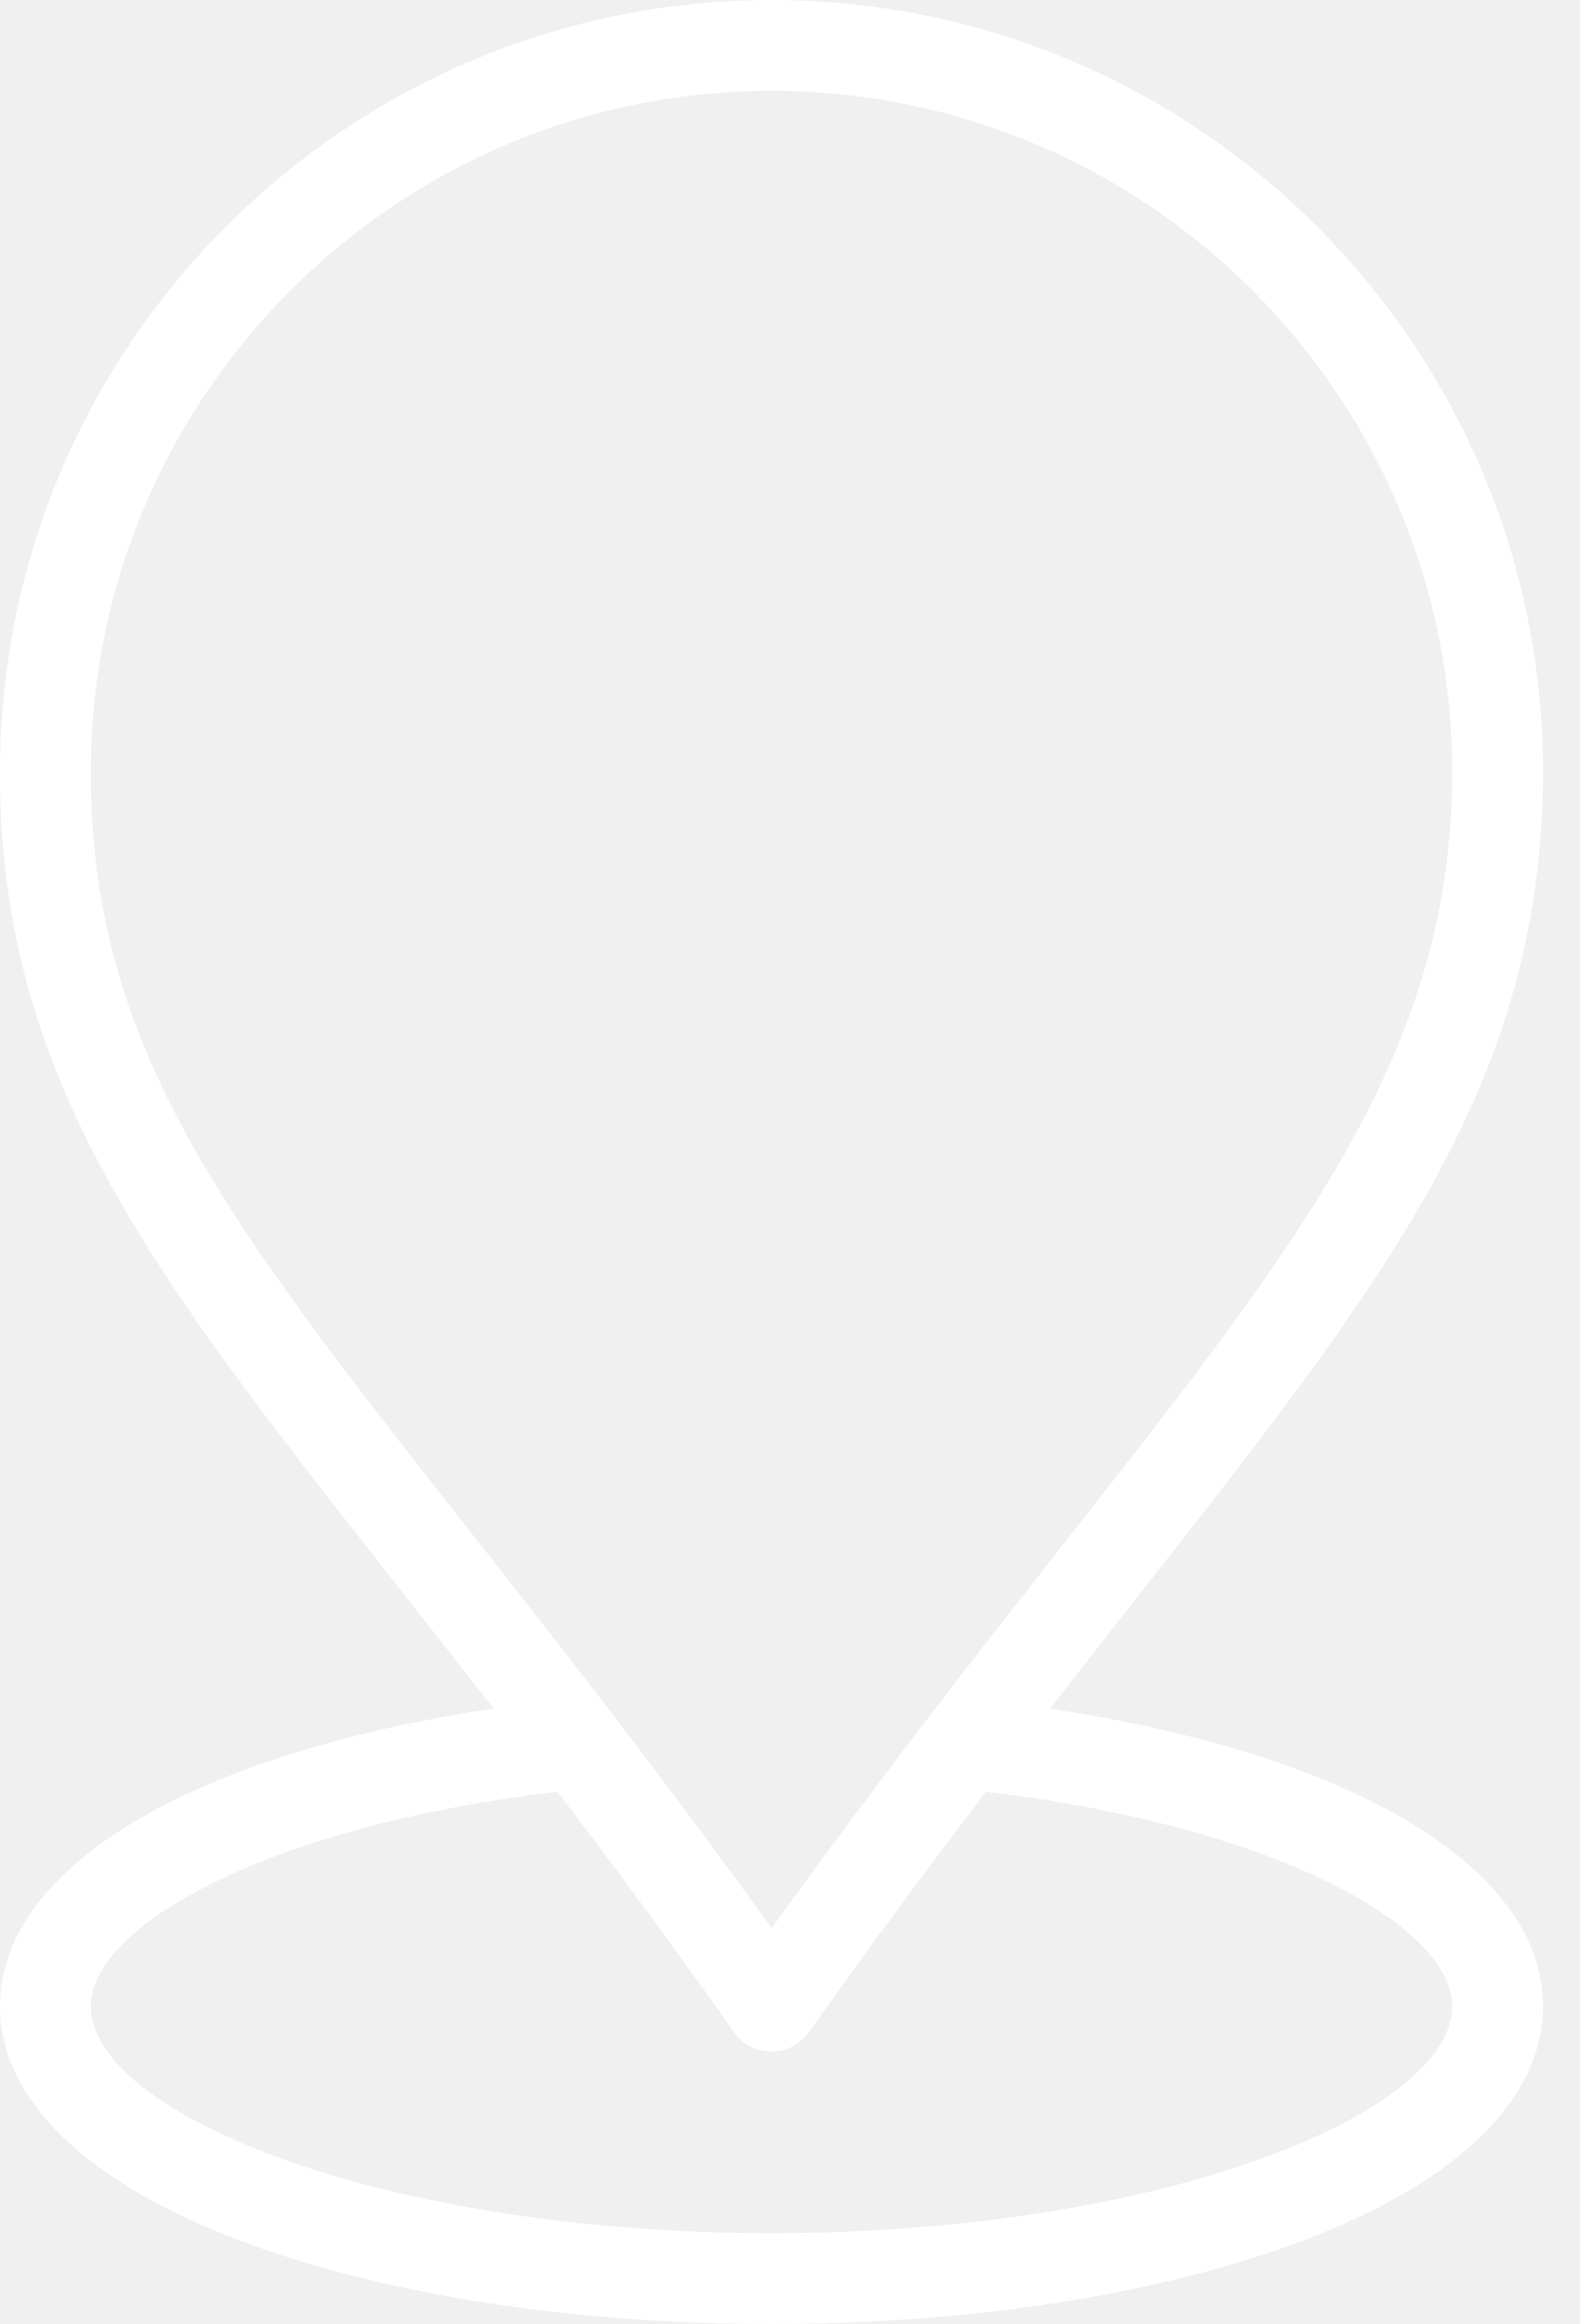
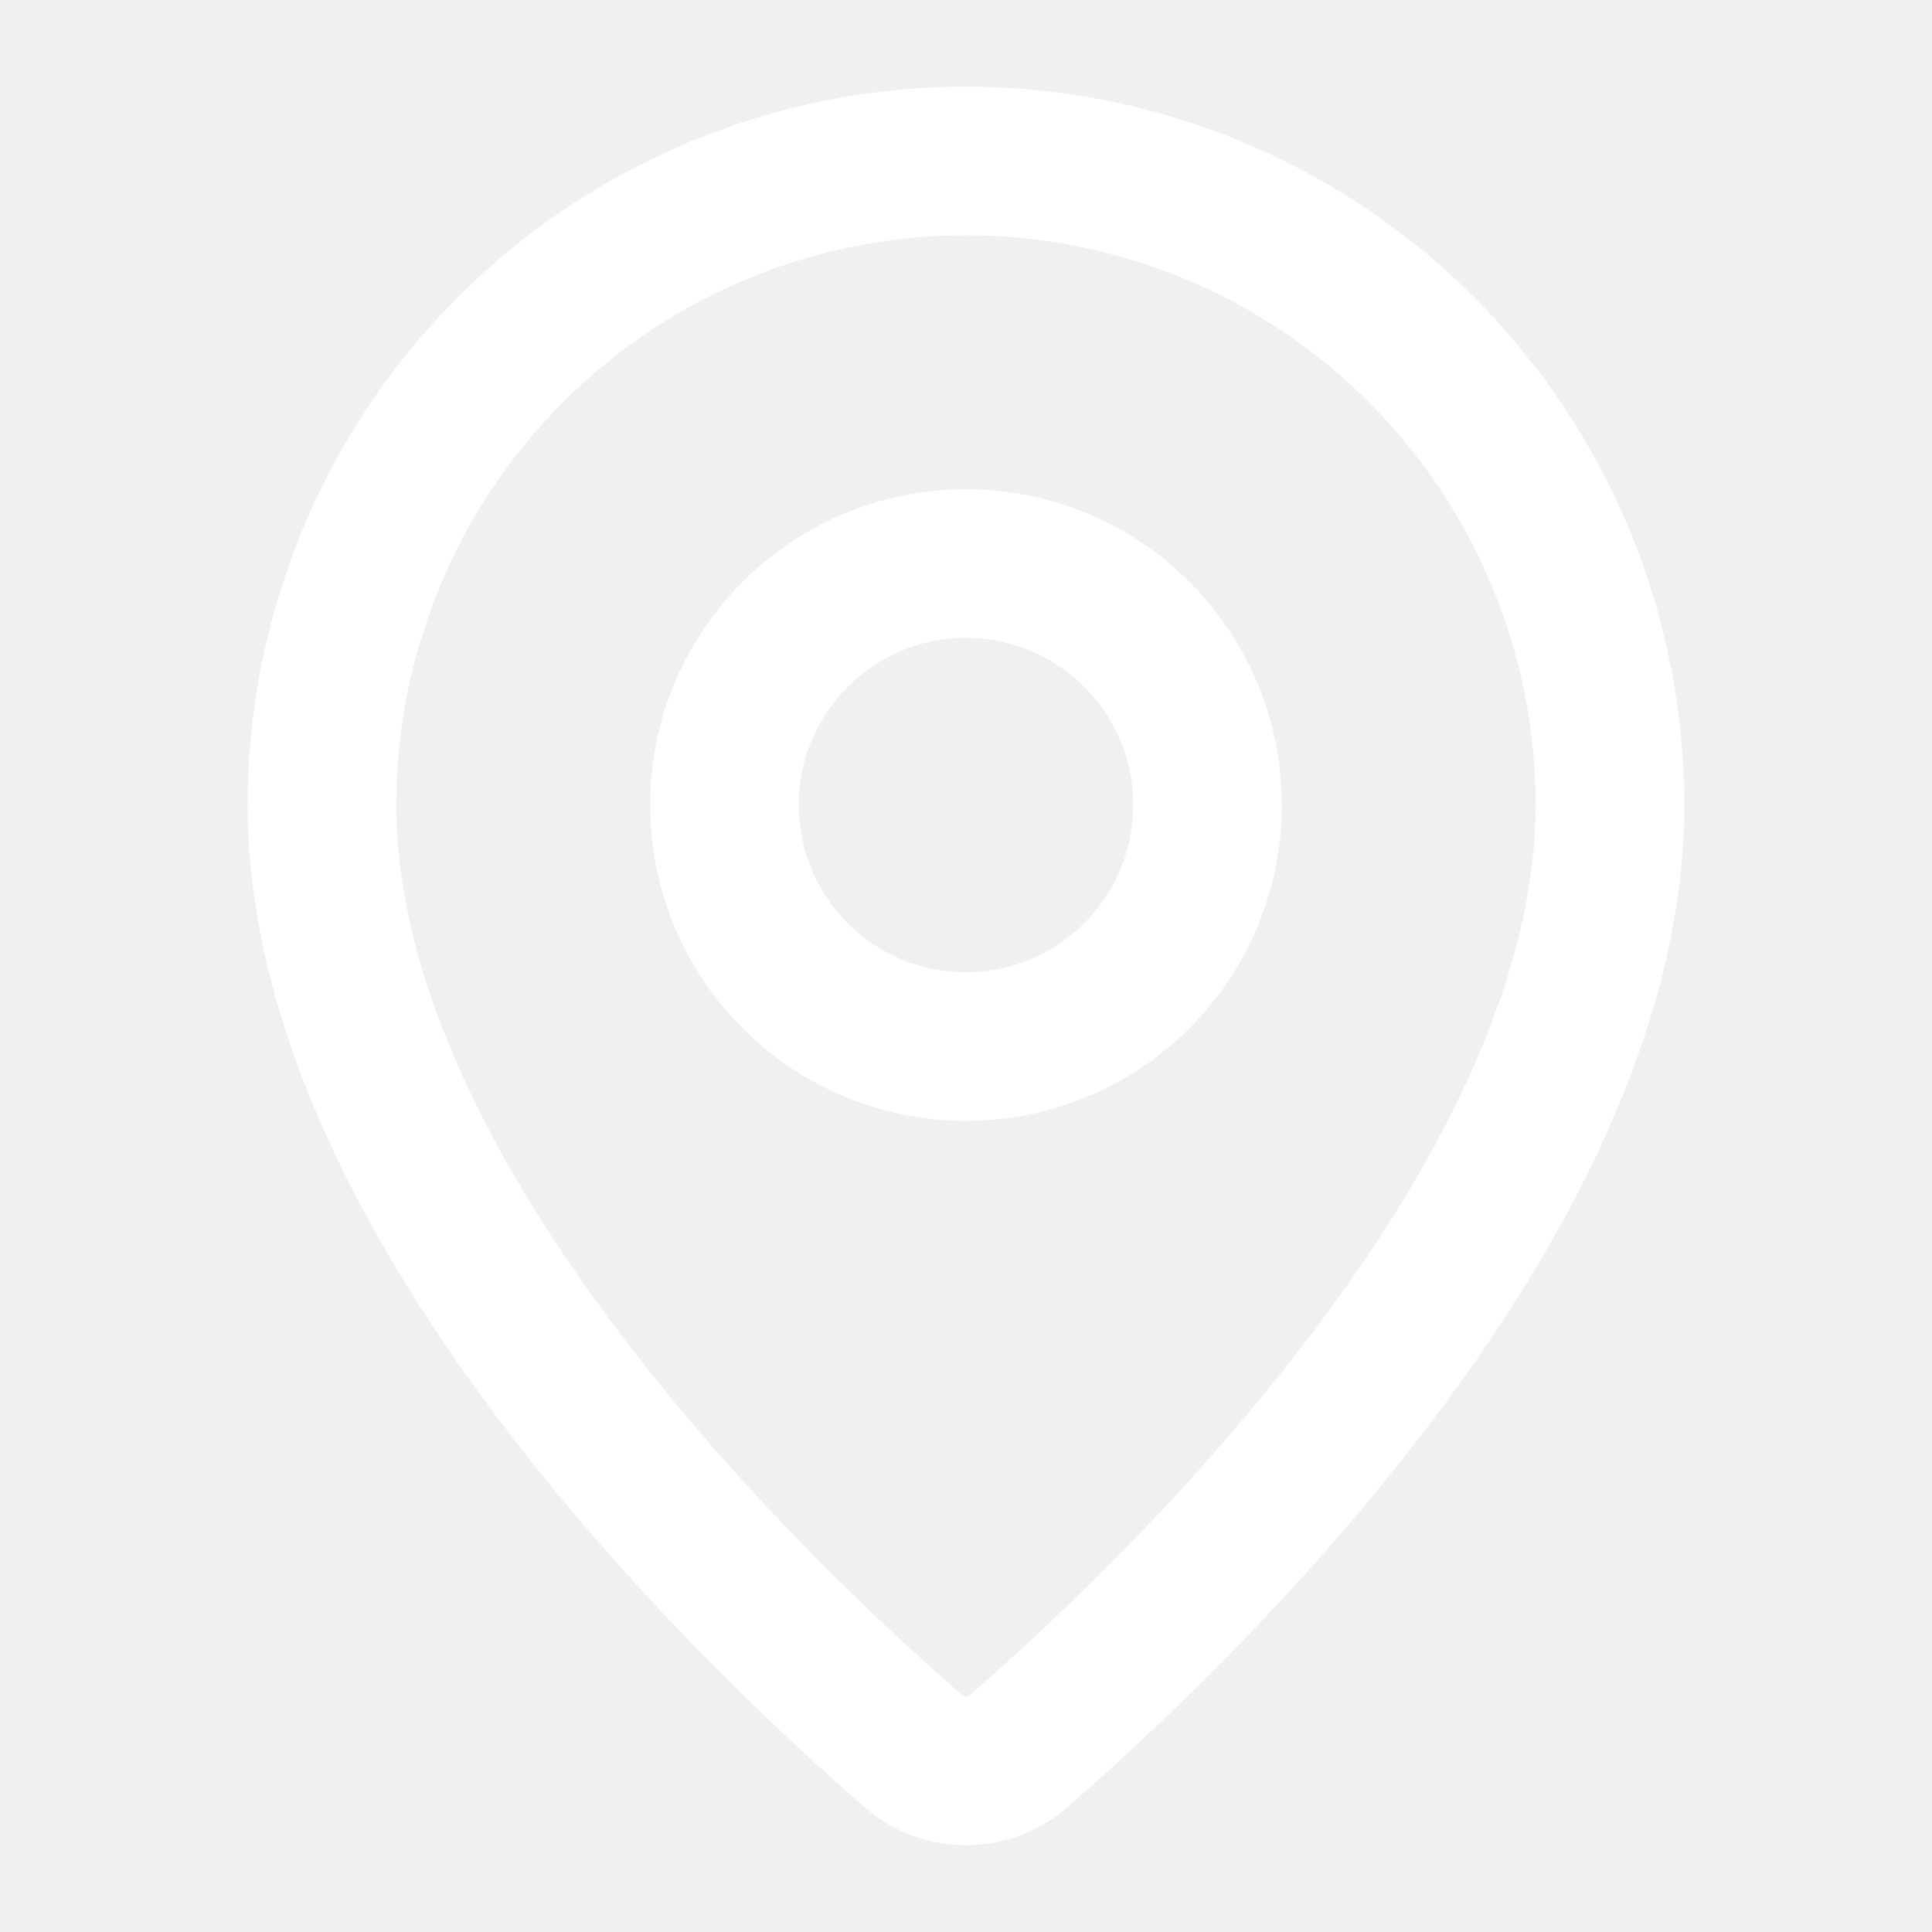
- <svg xmlns="http://www.w3.org/2000/svg" width="17" height="25" viewBox="0 0 17 25" fill="none">
-   <path d="M11.297 18.381C14.545 14.201 16.574 12.021 16.602 8.363C16.636 3.761 12.902 0 8.3 0C3.753 0 0.035 3.683 0 8.239C-0.028 11.995 2.04 14.172 5.31 18.38C2.057 18.866 0 20.088 0 21.582C0 22.583 0.925 23.481 2.605 24.111C4.134 24.684 6.157 25 8.301 25C10.445 25 12.468 24.684 13.997 24.111C15.677 23.481 16.602 22.583 16.602 21.582C16.602 20.089 14.547 18.867 11.297 18.381ZM0.977 8.246C1.007 4.226 4.287 0.977 8.3 0.977C12.361 0.977 15.655 4.296 15.625 8.356C15.599 11.829 13.447 13.97 10.01 18.449C9.397 19.248 8.835 20.003 8.302 20.742C7.77 20.003 7.219 19.261 6.597 18.449C3.018 13.782 0.95 11.803 0.977 8.246ZM8.301 24.023C4.109 24.023 0.977 22.735 0.977 21.582C0.977 20.727 2.849 19.648 5.998 19.274C6.694 20.187 7.304 21.017 7.902 21.864C7.994 21.993 8.142 22.07 8.301 22.07C8.301 22.07 8.301 22.07 8.301 22.07C8.459 22.07 8.608 21.994 8.699 21.864C9.292 21.028 9.919 20.178 10.609 19.274C13.754 19.649 15.625 20.728 15.625 21.582C15.625 22.735 12.493 24.023 8.301 24.023Z" fill="white" />
+ <svg xmlns="http://www.w3.org/2000/svg" width="26" height="26" viewBox="0 0 26 26" fill="none">
+   <path d="M21.666 10.833C21.666 16.242 15.666 21.875 13.651 23.615C13.463 23.756 13.235 23.832 13 23.832C12.765 23.832 12.536 23.756 12.349 23.615C10.334 21.875 4.333 16.242 4.333 10.833C4.333 8.534 5.246 6.33 6.871 4.704C8.497 3.079 10.701 2.166 13 2.166C15.298 2.166 17.503 3.079 19.128 4.704C20.753 6.33 21.666 8.534 21.666 10.833Z" stroke="white" stroke-width="2" stroke-linecap="round" stroke-linejoin="round" />
+   <path d="M13 14.084C14.795 14.084 16.25 12.629 16.25 10.834C16.25 9.039 14.795 7.584 13 7.584C11.205 7.584 9.75 9.039 9.75 10.834C9.75 12.629 11.205 14.084 13 14.084Z" stroke="white" stroke-width="2" stroke-linecap="round" stroke-linejoin="round" />
</svg>
